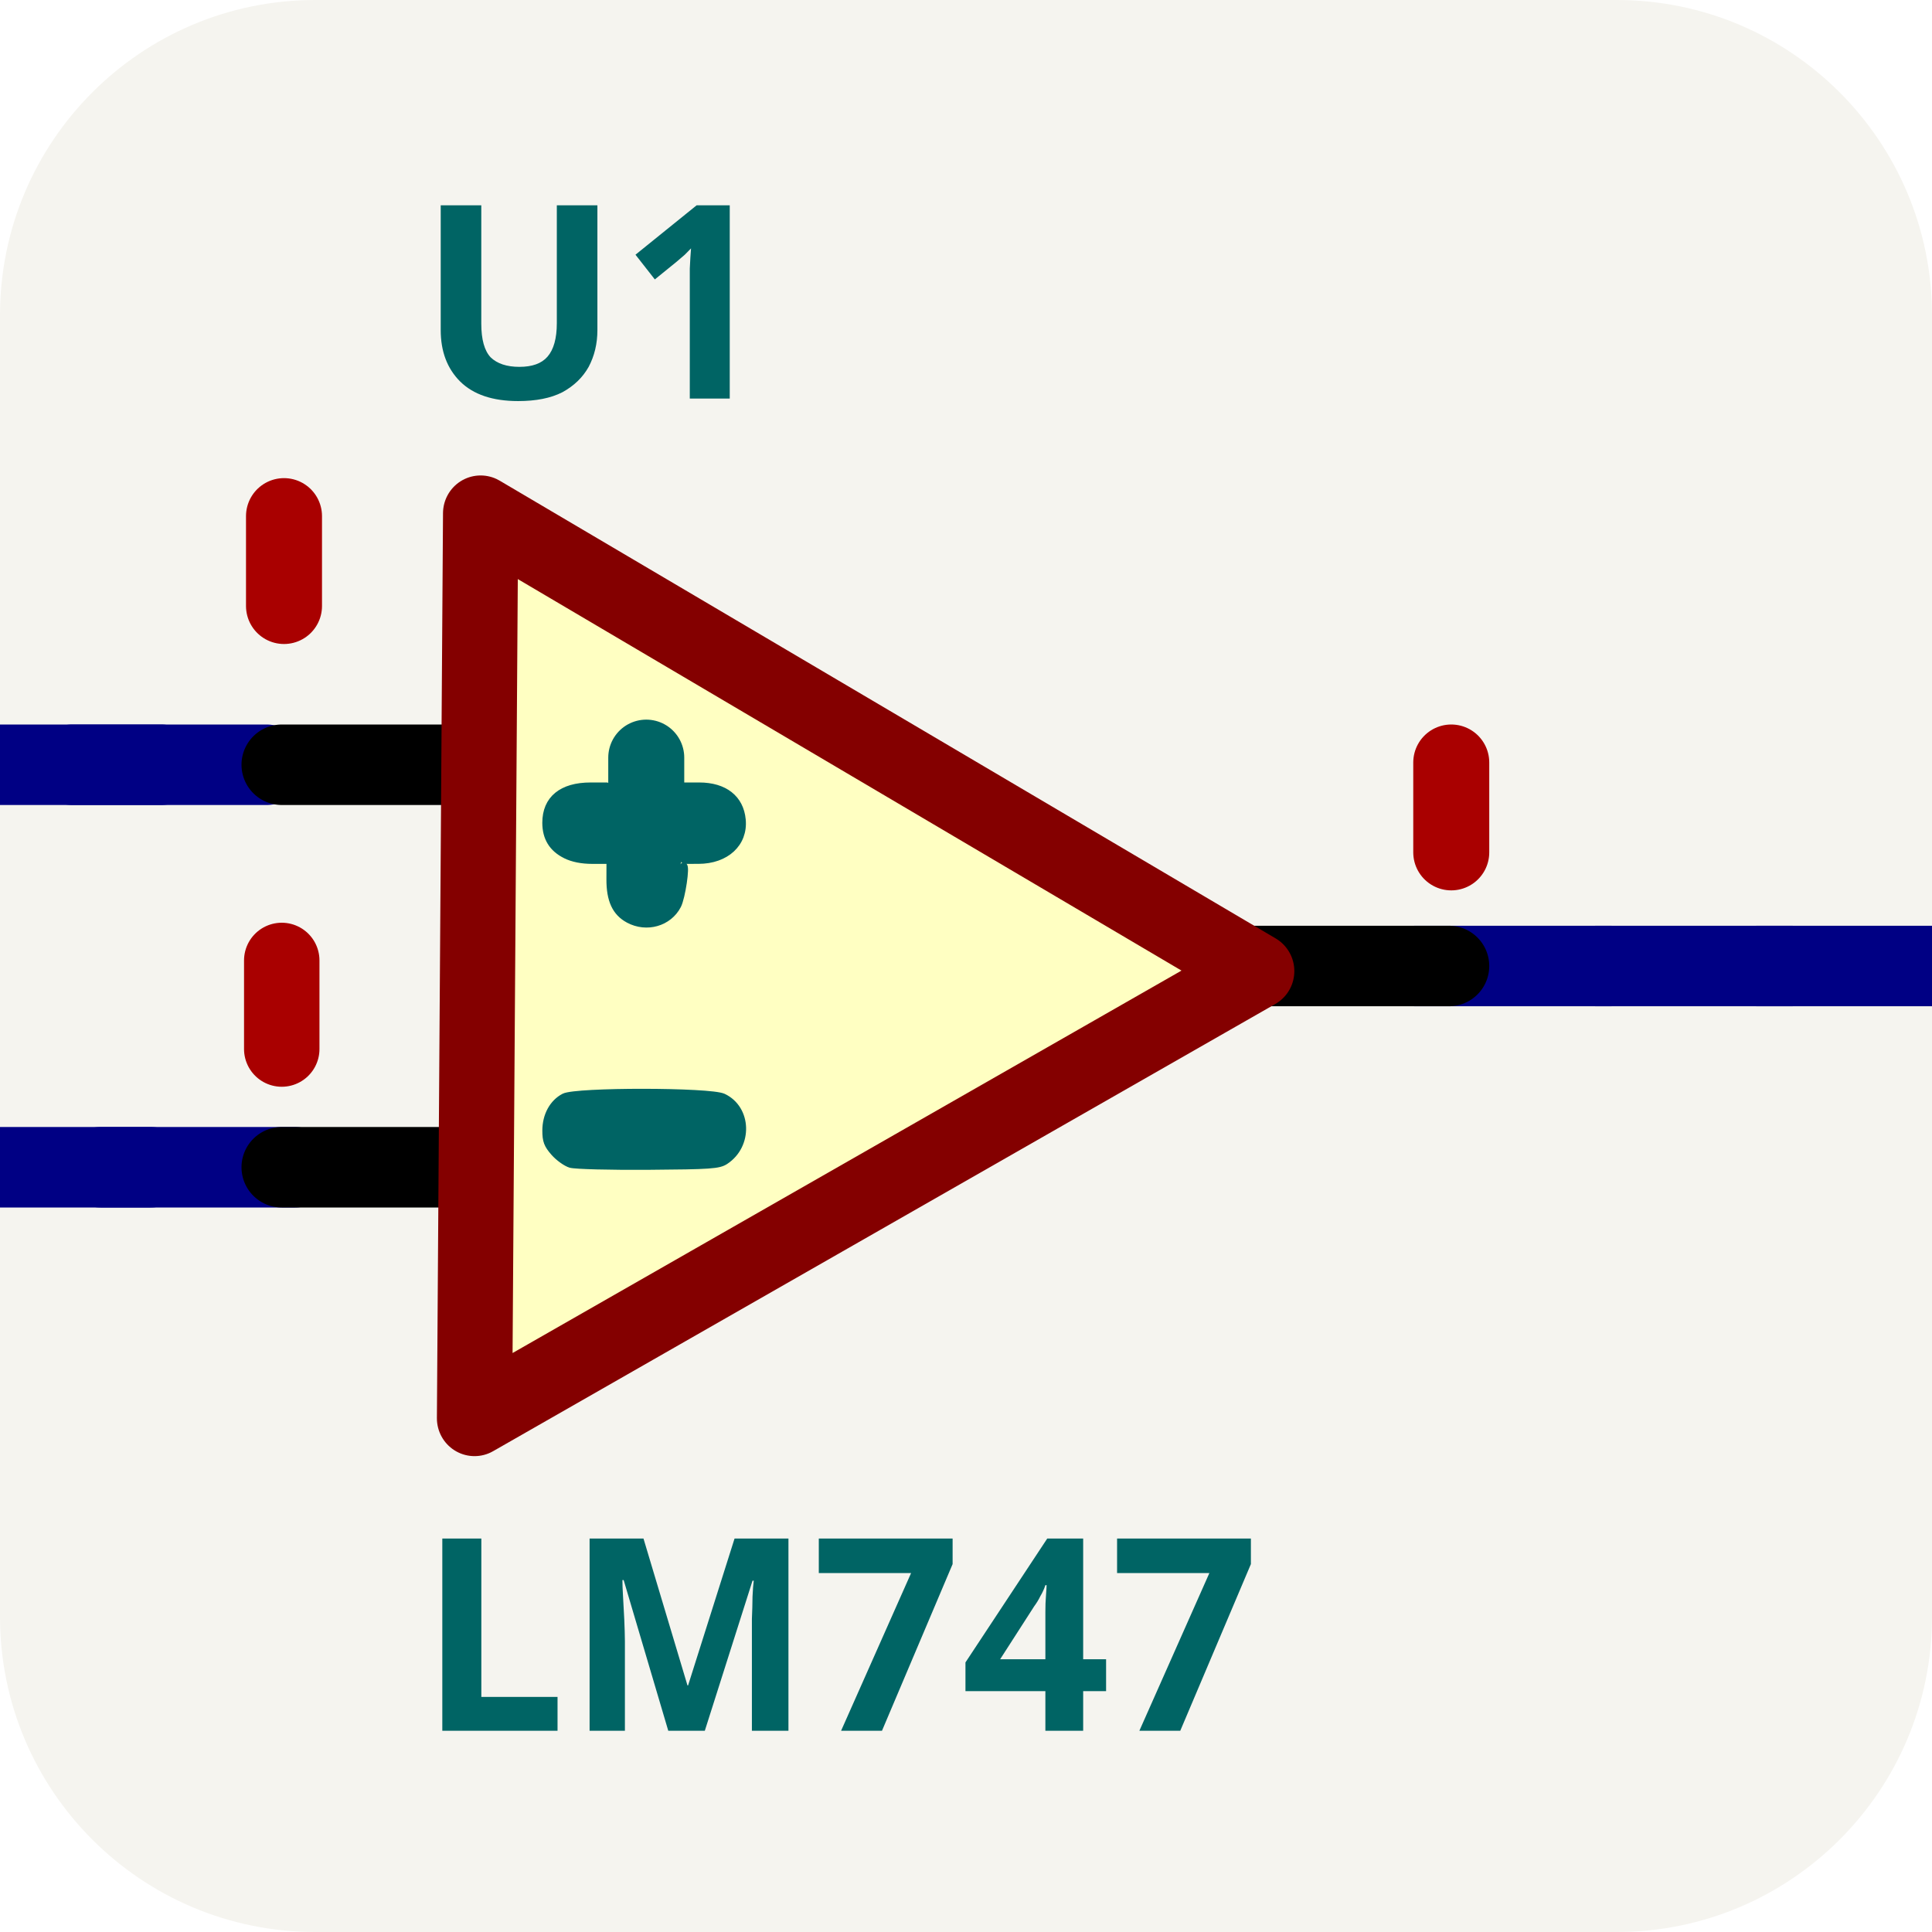
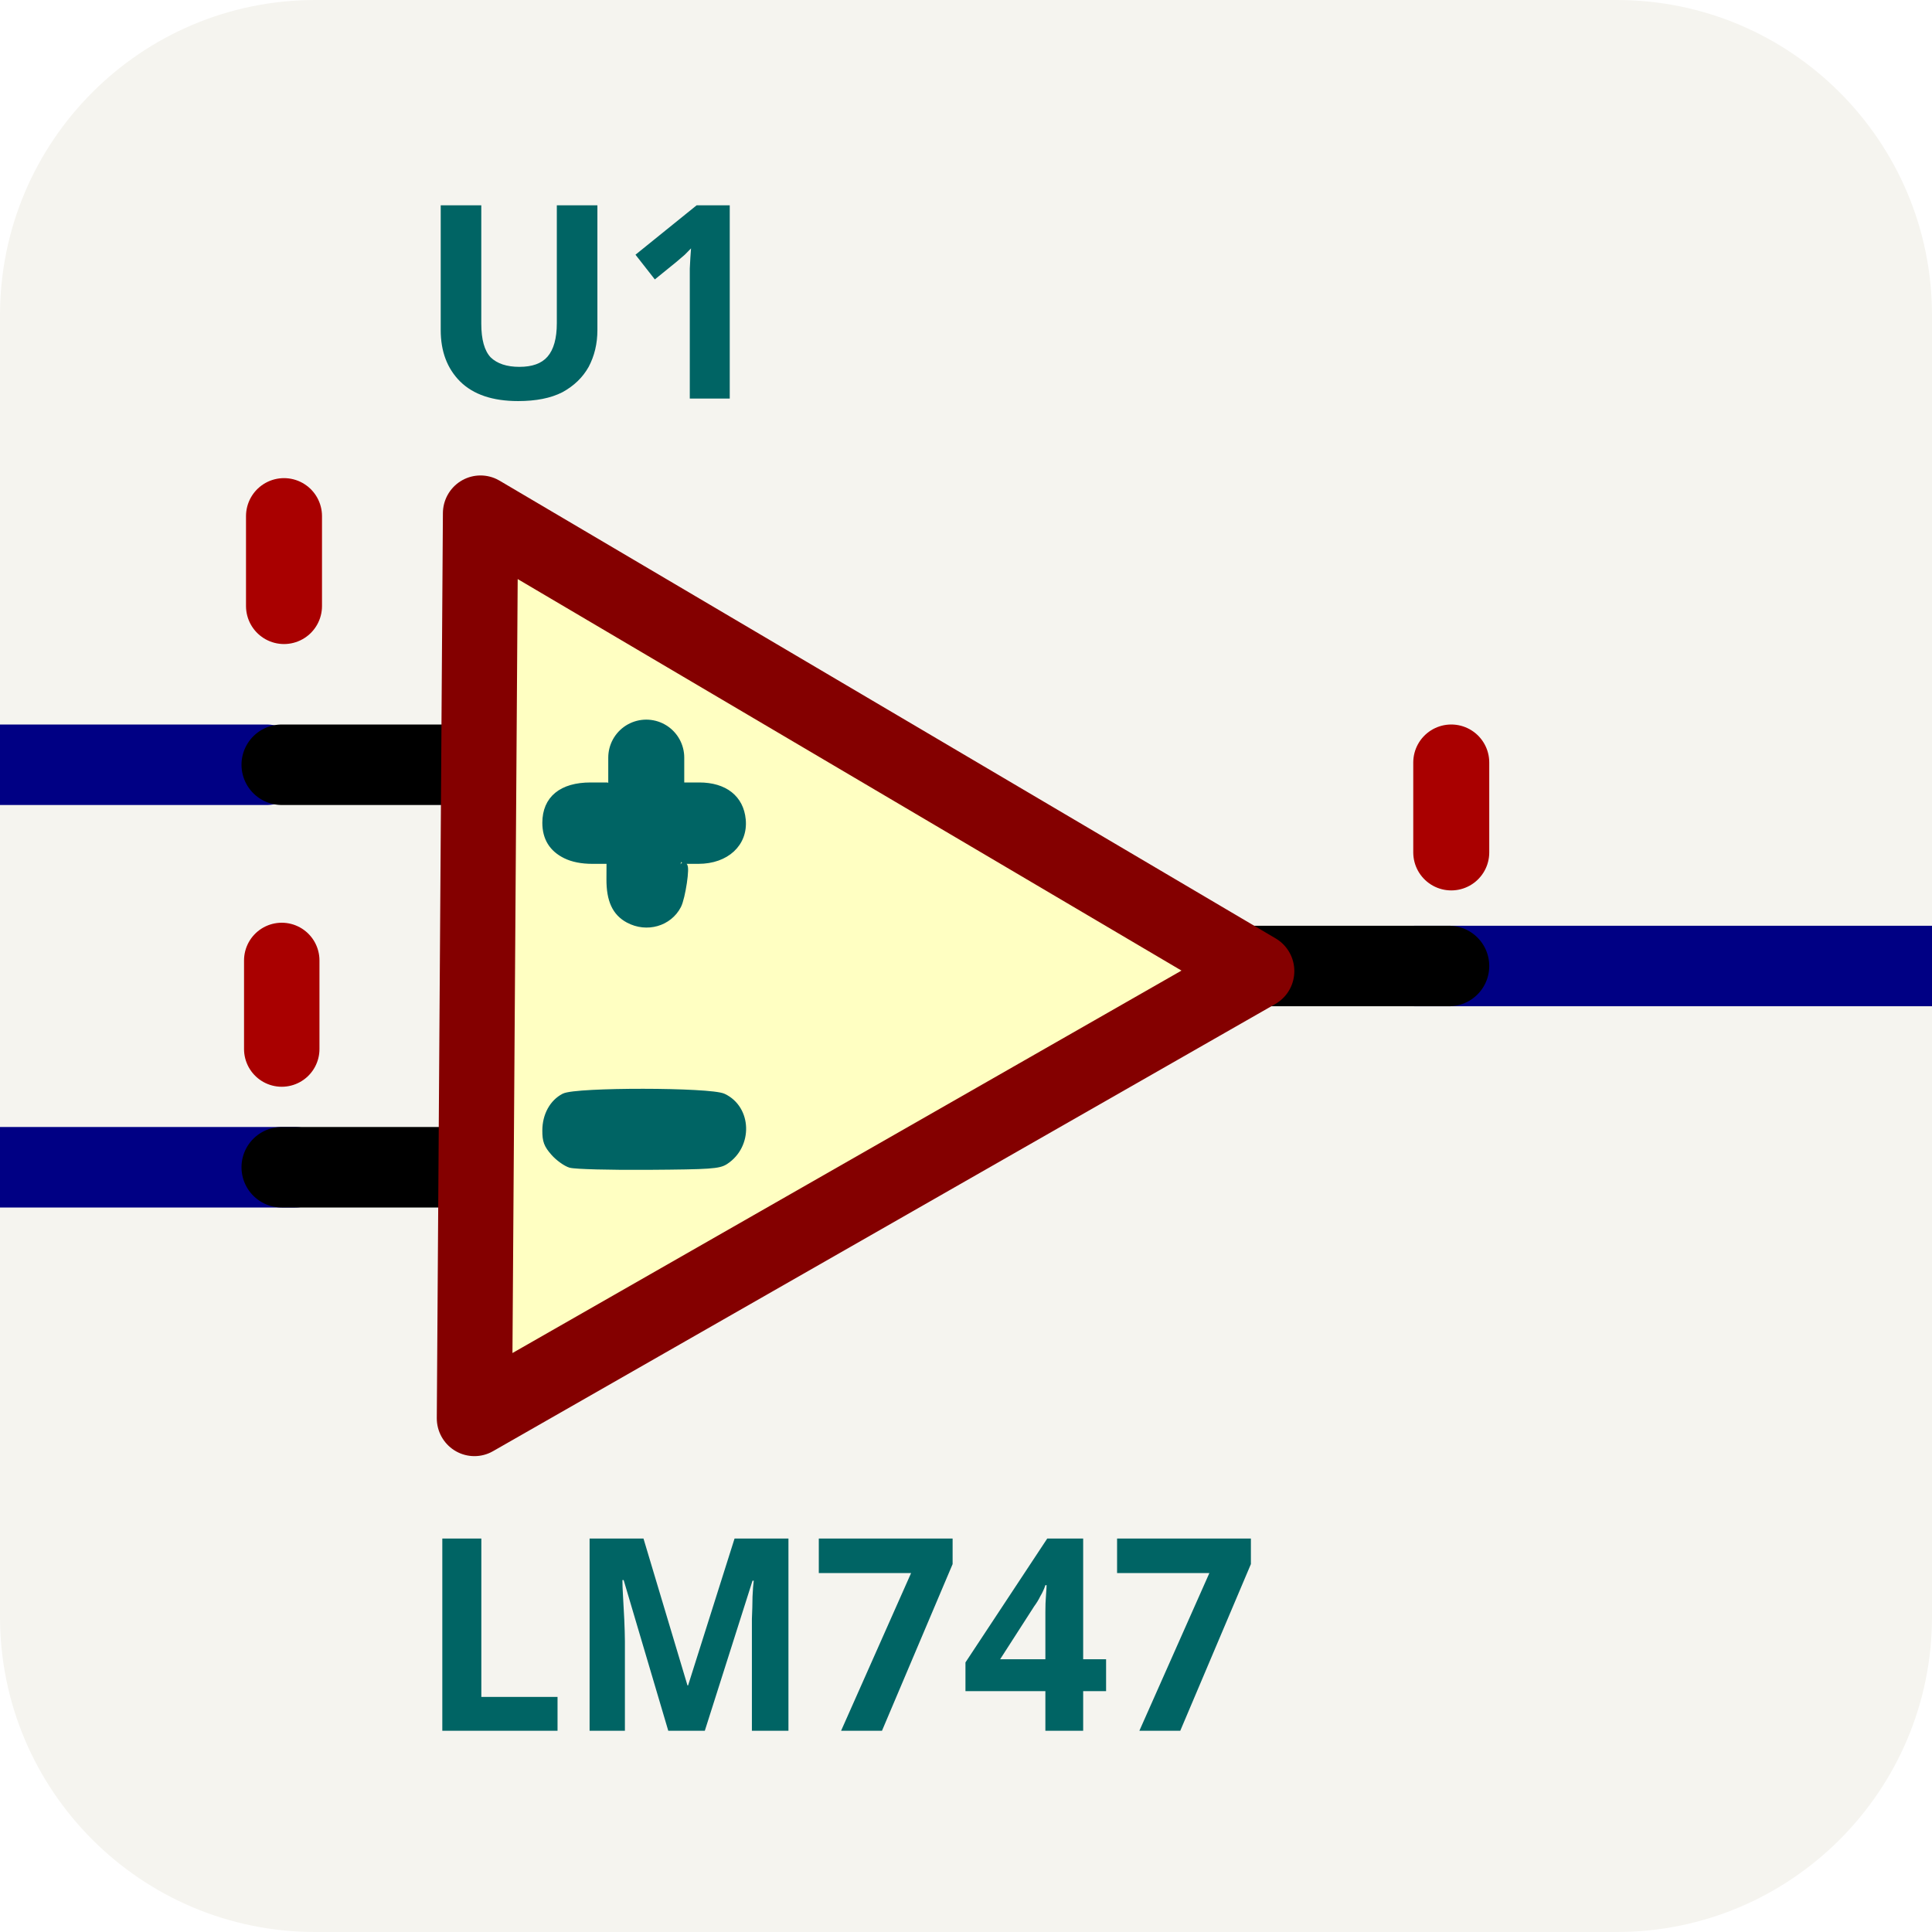
- <svg xmlns="http://www.w3.org/2000/svg" id="Слой_1" data-name="Слой 1" viewBox="0 0 48 48" version="1.1" width="64" height="64">
-   <defs id="defs5">
-     <style id="style3">.cls-1{fill:#b9b9b9;}.cls-2,.cls-3,.cls-4,.cls-5{fill:none;stroke-linejoin:round;}.cls-2,.cls-5{stroke:#333;}.cls-2,.cls-3{stroke-linecap:round;}.cls-2,.cls-4,.cls-5{stroke-width:1.91px;}.cls-3,.cls-4{stroke:#545454;}.cls-3{stroke-width:0.955px;}.cls-5{stroke-linecap:square;}.cls-6{fill:#333;}.cls-7{fill:#1a81c4;}</style>
-     <clipPath clipPathUnits="userSpaceOnUse" id="clipPath934">
-       <rect style="fill:#e5d7c7;fill-opacity:1;stroke-width:2;stroke-linejoin:round" id="rect936" width="48" height="48" x="0" y="0" rx="7.834" />
+ <svg xmlns="http://www.w3.org/2000/svg" data-name="Слой 1" viewBox="0 0 48 48">
+   <defs>
+     <clipPath id="a" clipPathUnits="userSpaceOnUse">
+       <rect width="48" height="48" fill="#e5d7c7" stroke-linejoin="round" stroke-width="2" rx="7.834" />
    </clipPath>
  </defs>
-   <g id="g903" clip-path="url(#clipPath909)">
-     <g id="g881">
-       <g id="g904" clip-path="url(#clipPath934)">
-         <rect style="fill:#F5F4EF;fill-opacity:1;stroke-width:2;stroke-linejoin:round;stroke-miterlimit:4;stroke-dasharray:none" id="rect853" width="48" height="48" x="0" y="0" rx="7.834" />
-         <line class="cls-2" x1="-1.088" y1="29" x2="3.742" y2="29" id="line41-1-8" style="fill:#000084;stroke:#000084;stroke-width:2;stroke-linecap:round;stroke-linejoin:round;stroke-miterlimit:4;stroke-dasharray:none;stroke-opacity:1" />
-         <line class="cls-2" x1="2.5" y1="29" x2="7.33" y2="29" id="line41-1" style="fill:#000084;stroke:#000084;stroke-width:2;stroke-linecap:round;stroke-linejoin:round;stroke-miterlimit:4;stroke-dasharray:none;stroke-opacity:1" />
-         <line class="cls-3" x1="7.056" y1="12.823" x2="7.056" y2="15.056" id="line19" style="fill:#A90000;stroke:#A90000;stroke-width:1.888;stroke-linecap:round;stroke-linejoin:round;stroke-miterlimit:4;stroke-dasharray:none;stroke-opacity:1" />
-         <line class="cls-3" x1="36.056" y1="18.944" x2="36.056" y2="21.177" id="line19-0" style="fill:#A90000;stroke:#A90000;stroke-width:1.888;stroke-linecap:round;stroke-linejoin:round;stroke-miterlimit:4;stroke-dasharray:none;stroke-opacity:1" />
-         <path id="line35" style="fill:none;stroke:#333333;stroke-width:2;stroke-linecap:round;stroke-linejoin:round;stroke-miterlimit:4;stroke-dasharray:none;stroke-opacity:1" d="m 23,26.6 -7.46,4.52" />
-         <line class="cls-2" x1="7" y1="29" x2="11.83" y2="29" id="line41" style="fill:#000000;stroke:#000000;stroke-width:2;stroke-linecap:round;stroke-linejoin:round;stroke-miterlimit:4;stroke-dasharray:none;stroke-opacity:1" />
-         <line class="cls-2" x1="-7.029" y1="30.969" x2="-2.199" y2="30.969" id="line41-3" style="fill:none;stroke:#333333;stroke-width:2;stroke-linecap:round;stroke-linejoin:round;stroke-miterlimit:4;stroke-dasharray:none;stroke-opacity:1" />
-         <line class="cls-3" x1="16.056" y1="19.823" x2="16.056" y2="22.056" id="line19-2-2-3" style="fill:none;stroke:#5a5a5a;stroke-width:1.888;stroke-linecap:round;stroke-linejoin:round;stroke-miterlimit:4;stroke-dasharray:none;stroke-opacity:1" />
-         <line class="cls-3" x1="16.677" y1="20.444" x2="14.444" y2="20.444" id="line19-2" style="fill:none;stroke:#5a5a5a;stroke-width:1.888;stroke-linecap:round;stroke-linejoin:round;stroke-miterlimit:4;stroke-dasharray:none;stroke-opacity:1" />
-         <line class="cls-3" x1="17.556" y1="20.444" x2="15.323" y2="20.444" id="line19-2-7" style="fill:none;stroke:#5a5a5a;stroke-width:1.888;stroke-linecap:round;stroke-linejoin:round;stroke-miterlimit:4;stroke-dasharray:none;stroke-opacity:1" />
-         <line class="cls-3" x1="16.677" y1="28.056" x2="14.444" y2="28.056" id="line19-2-6" style="fill:none;stroke:#5a5a5a;stroke-width:1.888;stroke-linecap:round;stroke-linejoin:round;stroke-miterlimit:4;stroke-dasharray:none;stroke-opacity:1" />
-         <line class="cls-3" x1="17.556" y1="28.056" x2="15.323" y2="28.056" id="line19-2-6-5" style="fill:none;stroke:#5a5a5a;stroke-width:1.888;stroke-linecap:round;stroke-linejoin:round;stroke-miterlimit:4;stroke-dasharray:none;stroke-opacity:1" />
-         <line class="cls-3" x1="7" y1="23.862" x2="7" y2="26.063" id="line19-9" style="fill:#A90000;stroke:#A90000;stroke-width:1.874;stroke-linecap:round;stroke-linejoin:round;stroke-miterlimit:4;stroke-dasharray:none;stroke-opacity:1" />
-         <line class="cls-3" x1="-5" y1="16.883" x2="-5" y2="19.117" id="line19-3" style="fill:none;stroke:#5a5a5a;stroke-width:1.888;stroke-linecap:round;stroke-linejoin:round;stroke-miterlimit:4;stroke-dasharray:none;stroke-opacity:1" />
-         <text xml:space="preserve" style="font-style:normal;font-variant:normal;font-weight:bold;font-stretch:normal;font-size:6.678px;line-height:1.25;font-family:sans-serif;-inkscape-font-specification:'sans-serif, Bold';font-variant-ligatures:normal;font-variant-caps:normal;font-variant-numeric:normal;font-variant-east-asian:normal;letter-spacing:0px;word-spacing:0px;fill:#006464;fill-opacity:1;stroke:none;stroke-width:0.319;stroke-miterlimit:4;stroke-dasharray:none" x="10.469" y="9.831" id="text11604" transform="scale(0.9925881,1.007467)">
-           <tspan id="tspan14744" x="10.469" y="9.831" style="fill:#006464;stroke-width:0.319">U1</tspan>
-         </text>
-         <text xml:space="preserve" style="font-style:normal;font-variant:normal;font-weight:bold;font-stretch:normal;font-size:6.576px;line-height:1.25;font-family:sans-serif;-inkscape-font-specification:'sans-serif, Bold';font-variant-ligatures:normal;font-variant-caps:normal;font-variant-numeric:normal;font-variant-east-asian:normal;letter-spacing:0px;word-spacing:0px;fill:#006464;fill-opacity:1;stroke:none;stroke-width:0.314;stroke-miterlimit:4;stroke-dasharray:none" x="10.564" y="42.356" id="text11604-1" transform="scale(0.9850162,1.015212)">
-           <tspan id="tspan14817" x="10.564" y="42.356" style="fill:#006464;stroke-width:0.314">LM747</tspan>
-         </text>
-         <line class="cls-2" x1="1.794" y1="19" x2="6.624" y2="19" id="line41-1-7" style="fill:#000084;stroke:#000084;stroke-width:2;stroke-linecap:round;stroke-linejoin:round;stroke-miterlimit:4;stroke-dasharray:none;stroke-opacity:1" />
-         <line class="cls-2" x1="-0.83" y1="19" x2="4" y2="19" id="line41-1-7-6" style="fill:#000084;stroke:#000084;stroke-width:2;stroke-linecap:round;stroke-linejoin:round;stroke-miterlimit:4;stroke-dasharray:none;stroke-opacity:1" />
-         <line class="cls-2" x1="35.17" y1="24" x2="40" y2="24" id="line41-1-7-0" style="fill:#000084;stroke:#000084;stroke-width:2;stroke-linecap:round;stroke-linejoin:round;stroke-miterlimit:4;stroke-dasharray:none;stroke-opacity:1" />
-         <line class="cls-2" x1="39.67" y1="24" x2="44.5" y2="24" id="line41-1-7-0-3" style="fill:#000084;stroke:#000084;stroke-width:2;stroke-linecap:round;stroke-linejoin:round;stroke-miterlimit:4;stroke-dasharray:none;stroke-opacity:1" />
-         <line class="cls-2" x1="43.67" y1="24" x2="48.5" y2="24" id="line41-1-7-0-8" style="fill:#000084;stroke:#000084;stroke-width:2;stroke-linecap:round;stroke-linejoin:round;stroke-miterlimit:4;stroke-dasharray:none;stroke-opacity:1" />
-         <line class="cls-2" x1="7" y1="19" x2="11.83" y2="19" id="line41-7" style="fill:#000000;stroke:#000000;stroke-width:2;stroke-linecap:round;stroke-linejoin:round;stroke-miterlimit:4;stroke-dasharray:none;stroke-opacity:1" />
-         <line class="cls-2" x1="31.17" y1="24" x2="36" y2="24" id="line41-0" style="fill:#000000;stroke:#000000;stroke-width:2;stroke-linecap:round;stroke-linejoin:round;stroke-miterlimit:4;stroke-dasharray:none;stroke-opacity:1" />
-         <path style="fill:#FFFFC2;fill-opacity:1;stroke:#840000;stroke-width:0.677;stroke-linejoin:round;stroke-miterlimit:4;stroke-dasharray:none;stroke-opacity:1" id="path2163" d="m 7.345,18.784 -7.039,4.001 0.055,-8.097 z" transform="matrix(2.760839,0,0,2.776915,10.94442,-28.03475)" />
-         <path style="fill:#006464;fill-opacity:1;stroke:#006464;stroke-width:0.221;stroke-linejoin:round;stroke-miterlimit:4;stroke-dasharray:none;stroke-opacity:1" d="m 18.902,38.576 c -0.153,-0.046 -0.402,-0.224 -0.552,-0.396 -0.224,-0.255 -0.274,-0.389 -0.274,-0.729 3.94e-4,-0.498 0.233,-0.925 0.61,-1.12 0.399,-0.206 4.838,-0.202 5.275,0.005 0.828,0.393 0.866,1.605 0.067,2.129 -0.217,0.142 -0.493,0.161 -2.545,0.176 -1.266,0.009 -2.427,-0.021 -2.581,-0.066 z" id="path7680" transform="scale(0.75)" />
-         <line class="cls-3" x1="16.056" y1="18.823" x2="16.056" y2="21.056" id="line19-2-2" style="fill:#006464;stroke:#006464;stroke-width:1.888;stroke-linecap:round;stroke-linejoin:round;stroke-miterlimit:4;stroke-dasharray:none;stroke-opacity:1" />
-         <path style="fill:#006464;fill-opacity:1;stroke:#006464;stroke-width:0.221;stroke-linejoin:round;stroke-miterlimit:4;stroke-dasharray:none;stroke-opacity:1" d="m 22.672,27.268 v -1.237 h 0.491 c 0.837,0 1.364,0.414 1.43,1.124 0.073,0.783 -0.539,1.35 -1.457,1.351 l -0.464,1.37e-4 z" id="path7602" transform="scale(0.75)" />
-         <path style="fill:#006464;fill-opacity:1;stroke:#006464;stroke-width:0.221;stroke-linejoin:round;stroke-miterlimit:4;stroke-dasharray:none;stroke-opacity:1" d="m 18.735,28.329 c -0.442,-0.219 -0.66,-0.574 -0.66,-1.074 6.75e-4,-0.786 0.534,-1.224 1.489,-1.224 h 0.534 l 0.027,1.238 0.027,1.238 -0.53,-2.12e-4 c -0.352,-1.41e-4 -0.65,-0.06 -0.887,-0.177 z" id="path7563" transform="scale(0.75)" />
-         <path style="fill:#006464;fill-opacity:1;stroke:#006464;stroke-width:0.221;stroke-linejoin:round;stroke-miterlimit:4;stroke-dasharray:none;stroke-opacity:1" d="M 20.821,30.465 C 20.388,30.233 20.196,29.82 20.199,29.125 l 0.002,-0.576 0.152,0.246 c 0.084,0.135 0.321,0.328 0.528,0.428 0.508,0.246 0.977,0.166 1.407,-0.24 0.176,-0.166 0.339,-0.301 0.363,-0.301 0.097,0 -0.059,1.051 -0.196,1.315 -0.3,0.58 -1.034,0.79 -1.635,0.468 z" id="path7641" transform="scale(0.75)" />
-       </g>
+   <g clip-path="url(#clipPath909)">
+     <g clip-path="url(#a)">
+       <rect width="48" height="48" fill="#F5F4EF" rx="7.834" />
+       <path fill="#000084" stroke="#000084" stroke-linecap="round" stroke-linejoin="round" stroke-width="2" d="M-1.088 29h4.83M2.5 29h4.83" class="cls-2" />
+       <path fill="#A90000" stroke="#A90000" stroke-linecap="round" stroke-linejoin="round" stroke-width="1.888" d="M7.056 12.823v2.234M36.056 18.944v2.234" class="cls-3" />
+       <path fill="none" stroke="#333" stroke-linecap="round" stroke-linejoin="round" stroke-width="2" d="m23 26.6-7.46 4.52" />
+       <path fill="#000000" stroke="#000000" stroke-linecap="round" stroke-linejoin="round" stroke-width="2" d="M7 29h4.83" class="cls-2" />
+       <path fill="none" stroke="#333" stroke-linecap="round" stroke-linejoin="round" stroke-width="2" d="M-7.029 30.969h4.83" class="cls-2" />
+       <path fill="none" stroke="#5a5a5a" stroke-linecap="round" stroke-linejoin="round" stroke-width="1.888" d="M16.056 19.823v2.234m.621-1.612H14.444m3.112 0h-2.234m1.355 7.612H14.444m3.112 0h-2.234" class="cls-3" />
+       <path fill="#A90000" stroke="#A90000" stroke-linecap="round" stroke-linejoin="round" stroke-width="1.874" d="M7 23.862v2.201" class="cls-3" />
+       <path fill="none" stroke="#5a5a5a" stroke-linecap="round" stroke-linejoin="round" stroke-width="1.888" d="M-5 16.883v2.234" class="cls-3" />
+       <text xml:space="preserve" x="10.469" y="9.831" fill="#006464" stroke-width=".319" font-family="sans-serif" font-size="6.678" font-weight="700" letter-spacing="0" style="line-height:1.25;-inkscape-font-specification:&quot;sans-serif, Bold&quot;;font-variant-ligatures:normal;font-variant-caps:normal;font-variant-numeric:normal;font-variant-east-asian:normal" transform="scale(0.9925881,1.007467)" word-spacing="0">
+         <tspan x="10.469" y="9.831">U1</tspan>
+       </text>
+       <text xml:space="preserve" x="10.564" y="42.356" fill="#006464" stroke-width=".314" font-family="sans-serif" font-size="6.576" font-weight="700" letter-spacing="0" style="line-height:1.25;-inkscape-font-specification:&quot;sans-serif, Bold&quot;;font-variant-ligatures:normal;font-variant-caps:normal;font-variant-numeric:normal;font-variant-east-asian:normal" transform="scale(0.9850162,1.015212)" word-spacing="0">
+         <tspan x="10.564" y="42.356">LM747</tspan>
+       </text>
+       <path fill="#000084" stroke="#000084" stroke-linecap="round" stroke-linejoin="round" stroke-width="2" d="M1.794 19h4.83m-7.454 0H4m31.17 5H40m-.33 0H44.5m-.83 0H48.5" class="cls-2" />
+       <path fill="#000000" stroke="#000000" stroke-linecap="round" stroke-linejoin="round" stroke-width="2" d="M7 19h4.83m19.34 5H36" class="cls-2" />
+       <path fill="#FFFFC2" stroke="#840000" stroke-linejoin="round" stroke-width=".677" d="M7.345 18.784.305 22.785l.055-8.097z" transform="matrix(2.760839,0,0,2.776915,10.94442,-28.03475)" />
+       <path fill="#006464" stroke="#006464" stroke-linejoin="round" stroke-width=".166" d="M14.176 28.932c-.115-.034-.301-.168-.414-.297-.168-.191-.206-.291-.205-.547 0-.373.175-.693.458-.84.299-.155 3.629-.151 3.956.004.621.295.65 1.204.05 1.597-.163.107-.369.121-1.909.132-.95.007-1.821-.016-1.935-.05z" />
+       <path fill="#006464" stroke="#006464" stroke-linecap="round" stroke-linejoin="round" stroke-width="1.888" d="M16.056 18.823v2.234" class="cls-3" />
+       <path fill="#006464" stroke="#006464" stroke-linejoin="round" stroke-width=".166" d="M17.004 20.451V19.523h.368c.628 0 1.023.311 1.073.843.055.587-.404 1.013-1.093 1.013l-.348 0zm-2.952.796c-.331-.164-.495-.431-.495-.806.001-.589.4-.918 1.117-.918h.401l.02.928.02.928-.398-0c-.264-0-.488-.045-.665-.132zm1.564 1.602c-.325-.174-.468-.484-.466-1.005l.002-.432.114.184c.063.101.241.246.396.321.381.184.733.124 1.055-.18.132-.124.254-.226.273-.226.073 0-.044.788-.147.987-.225.435-.775.593-1.226.351z" />
    </g>
  </g>
</svg>
